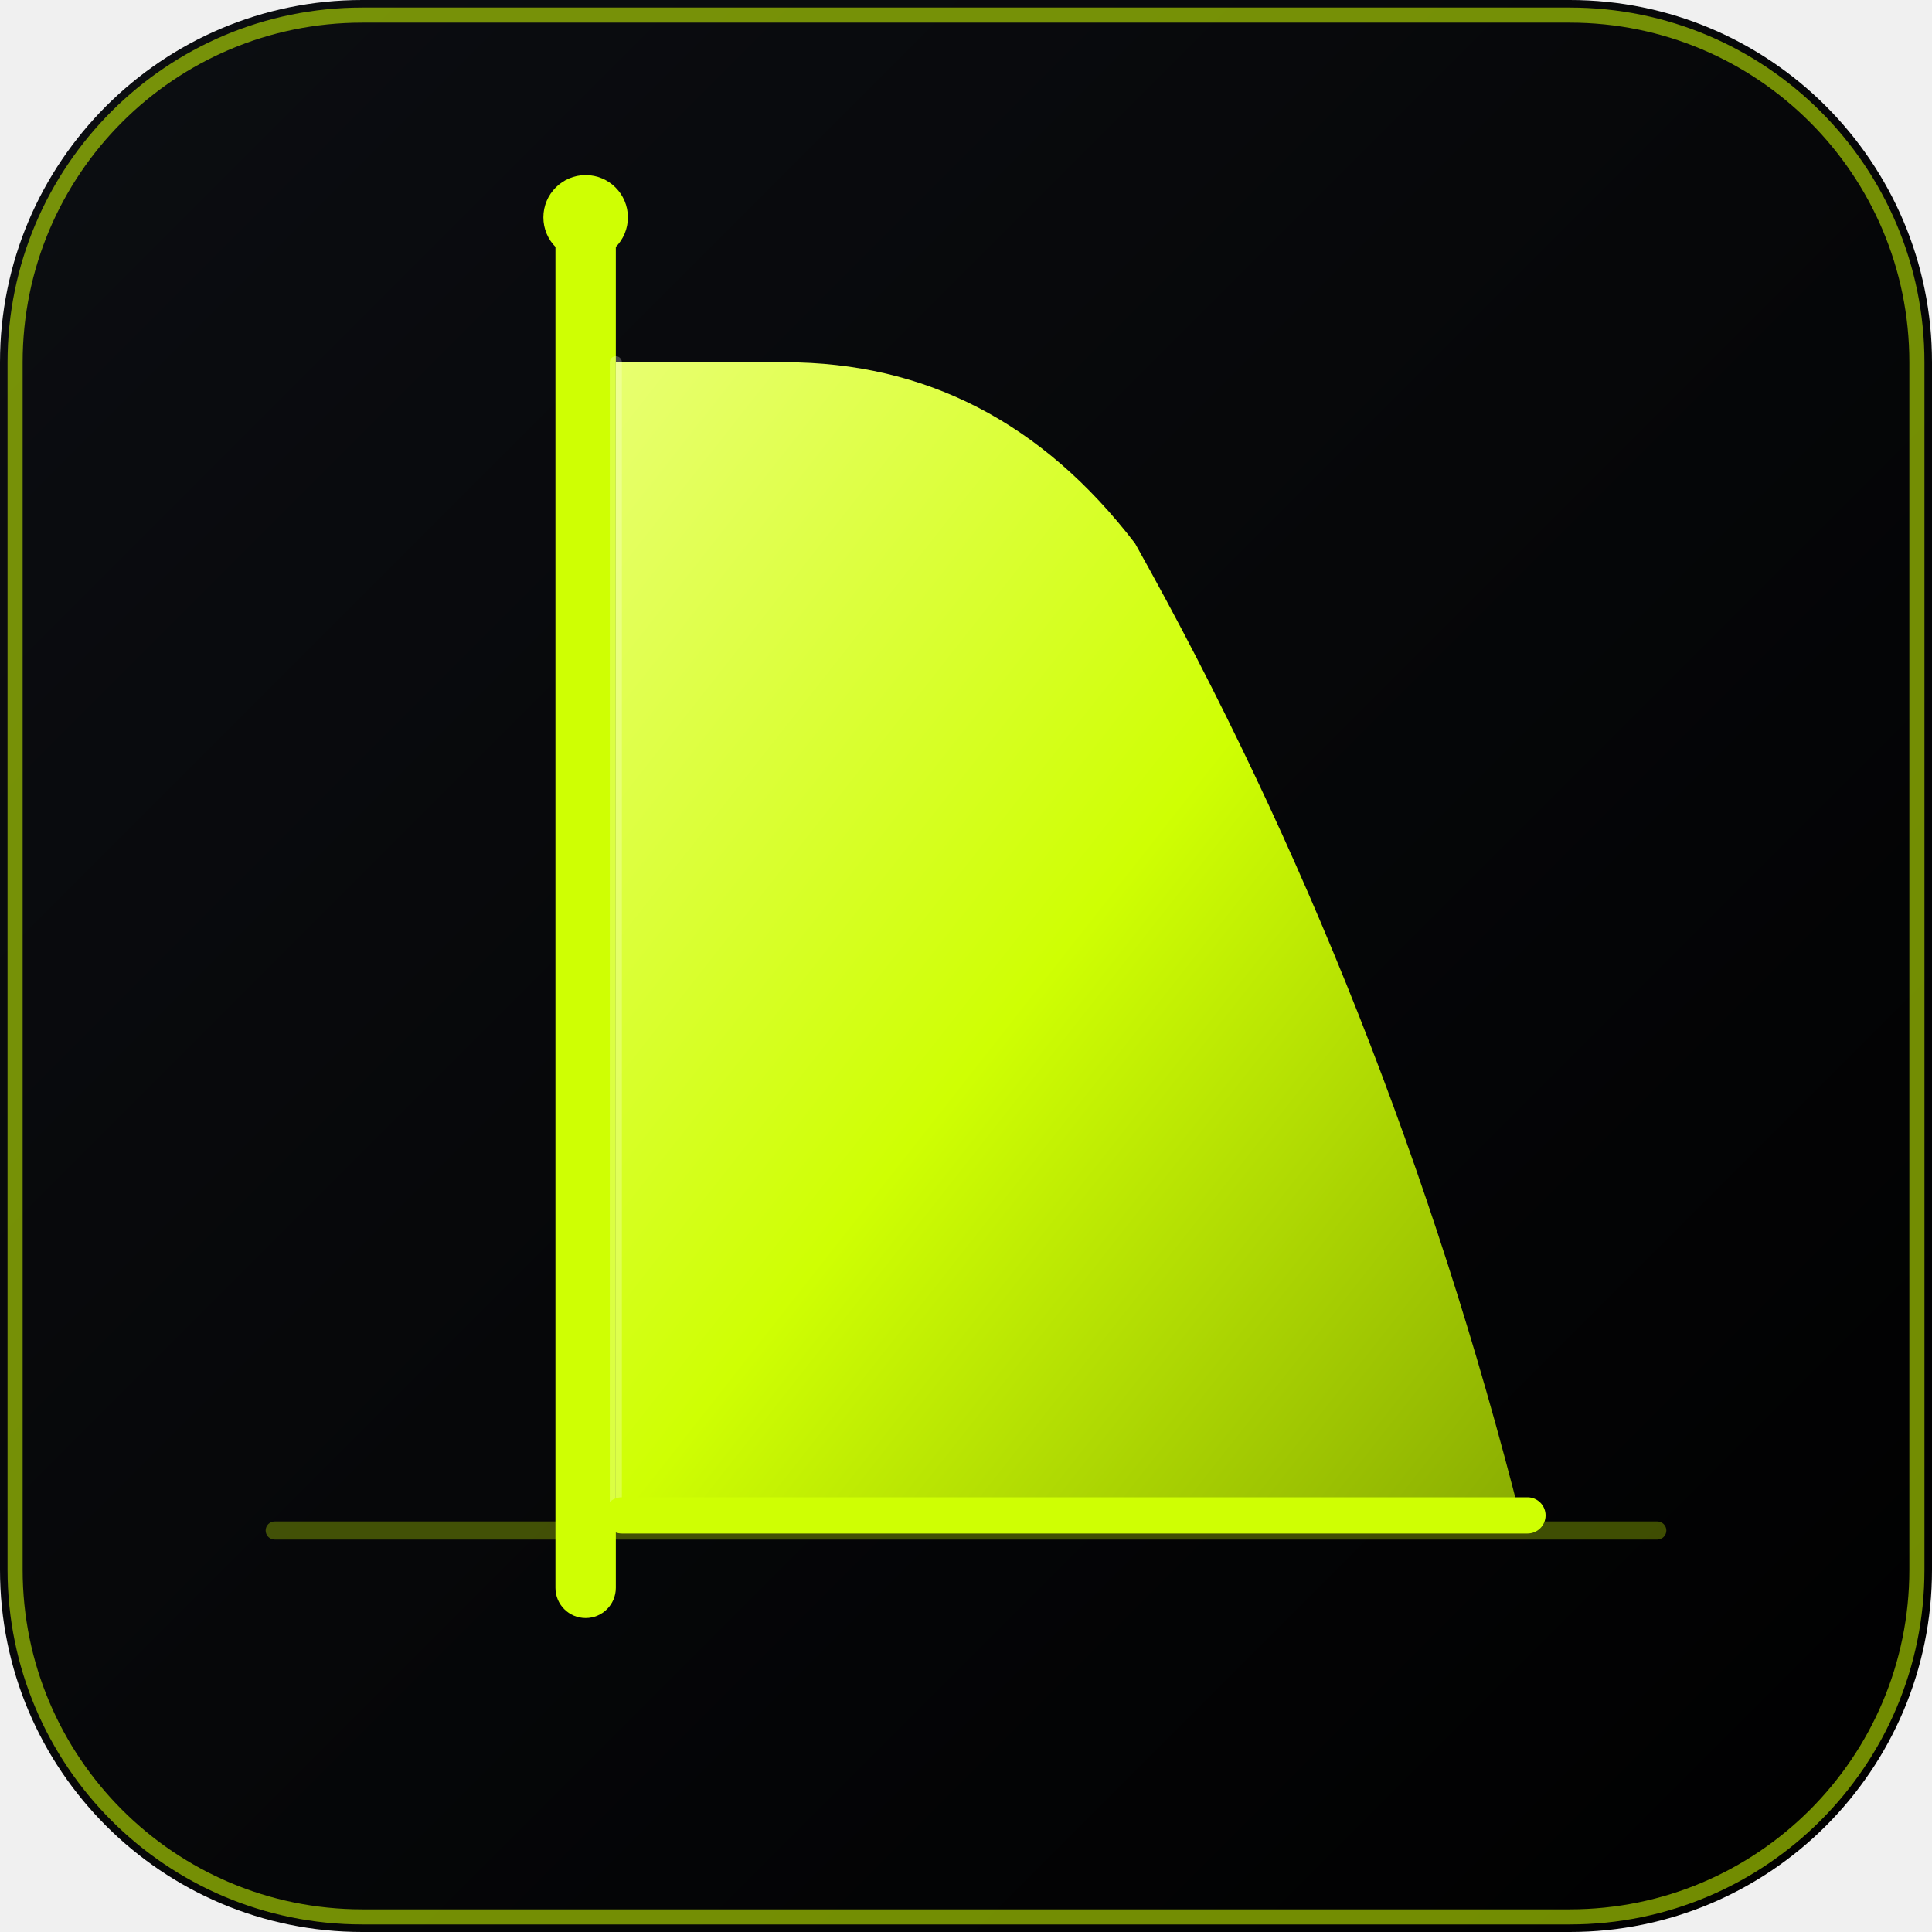
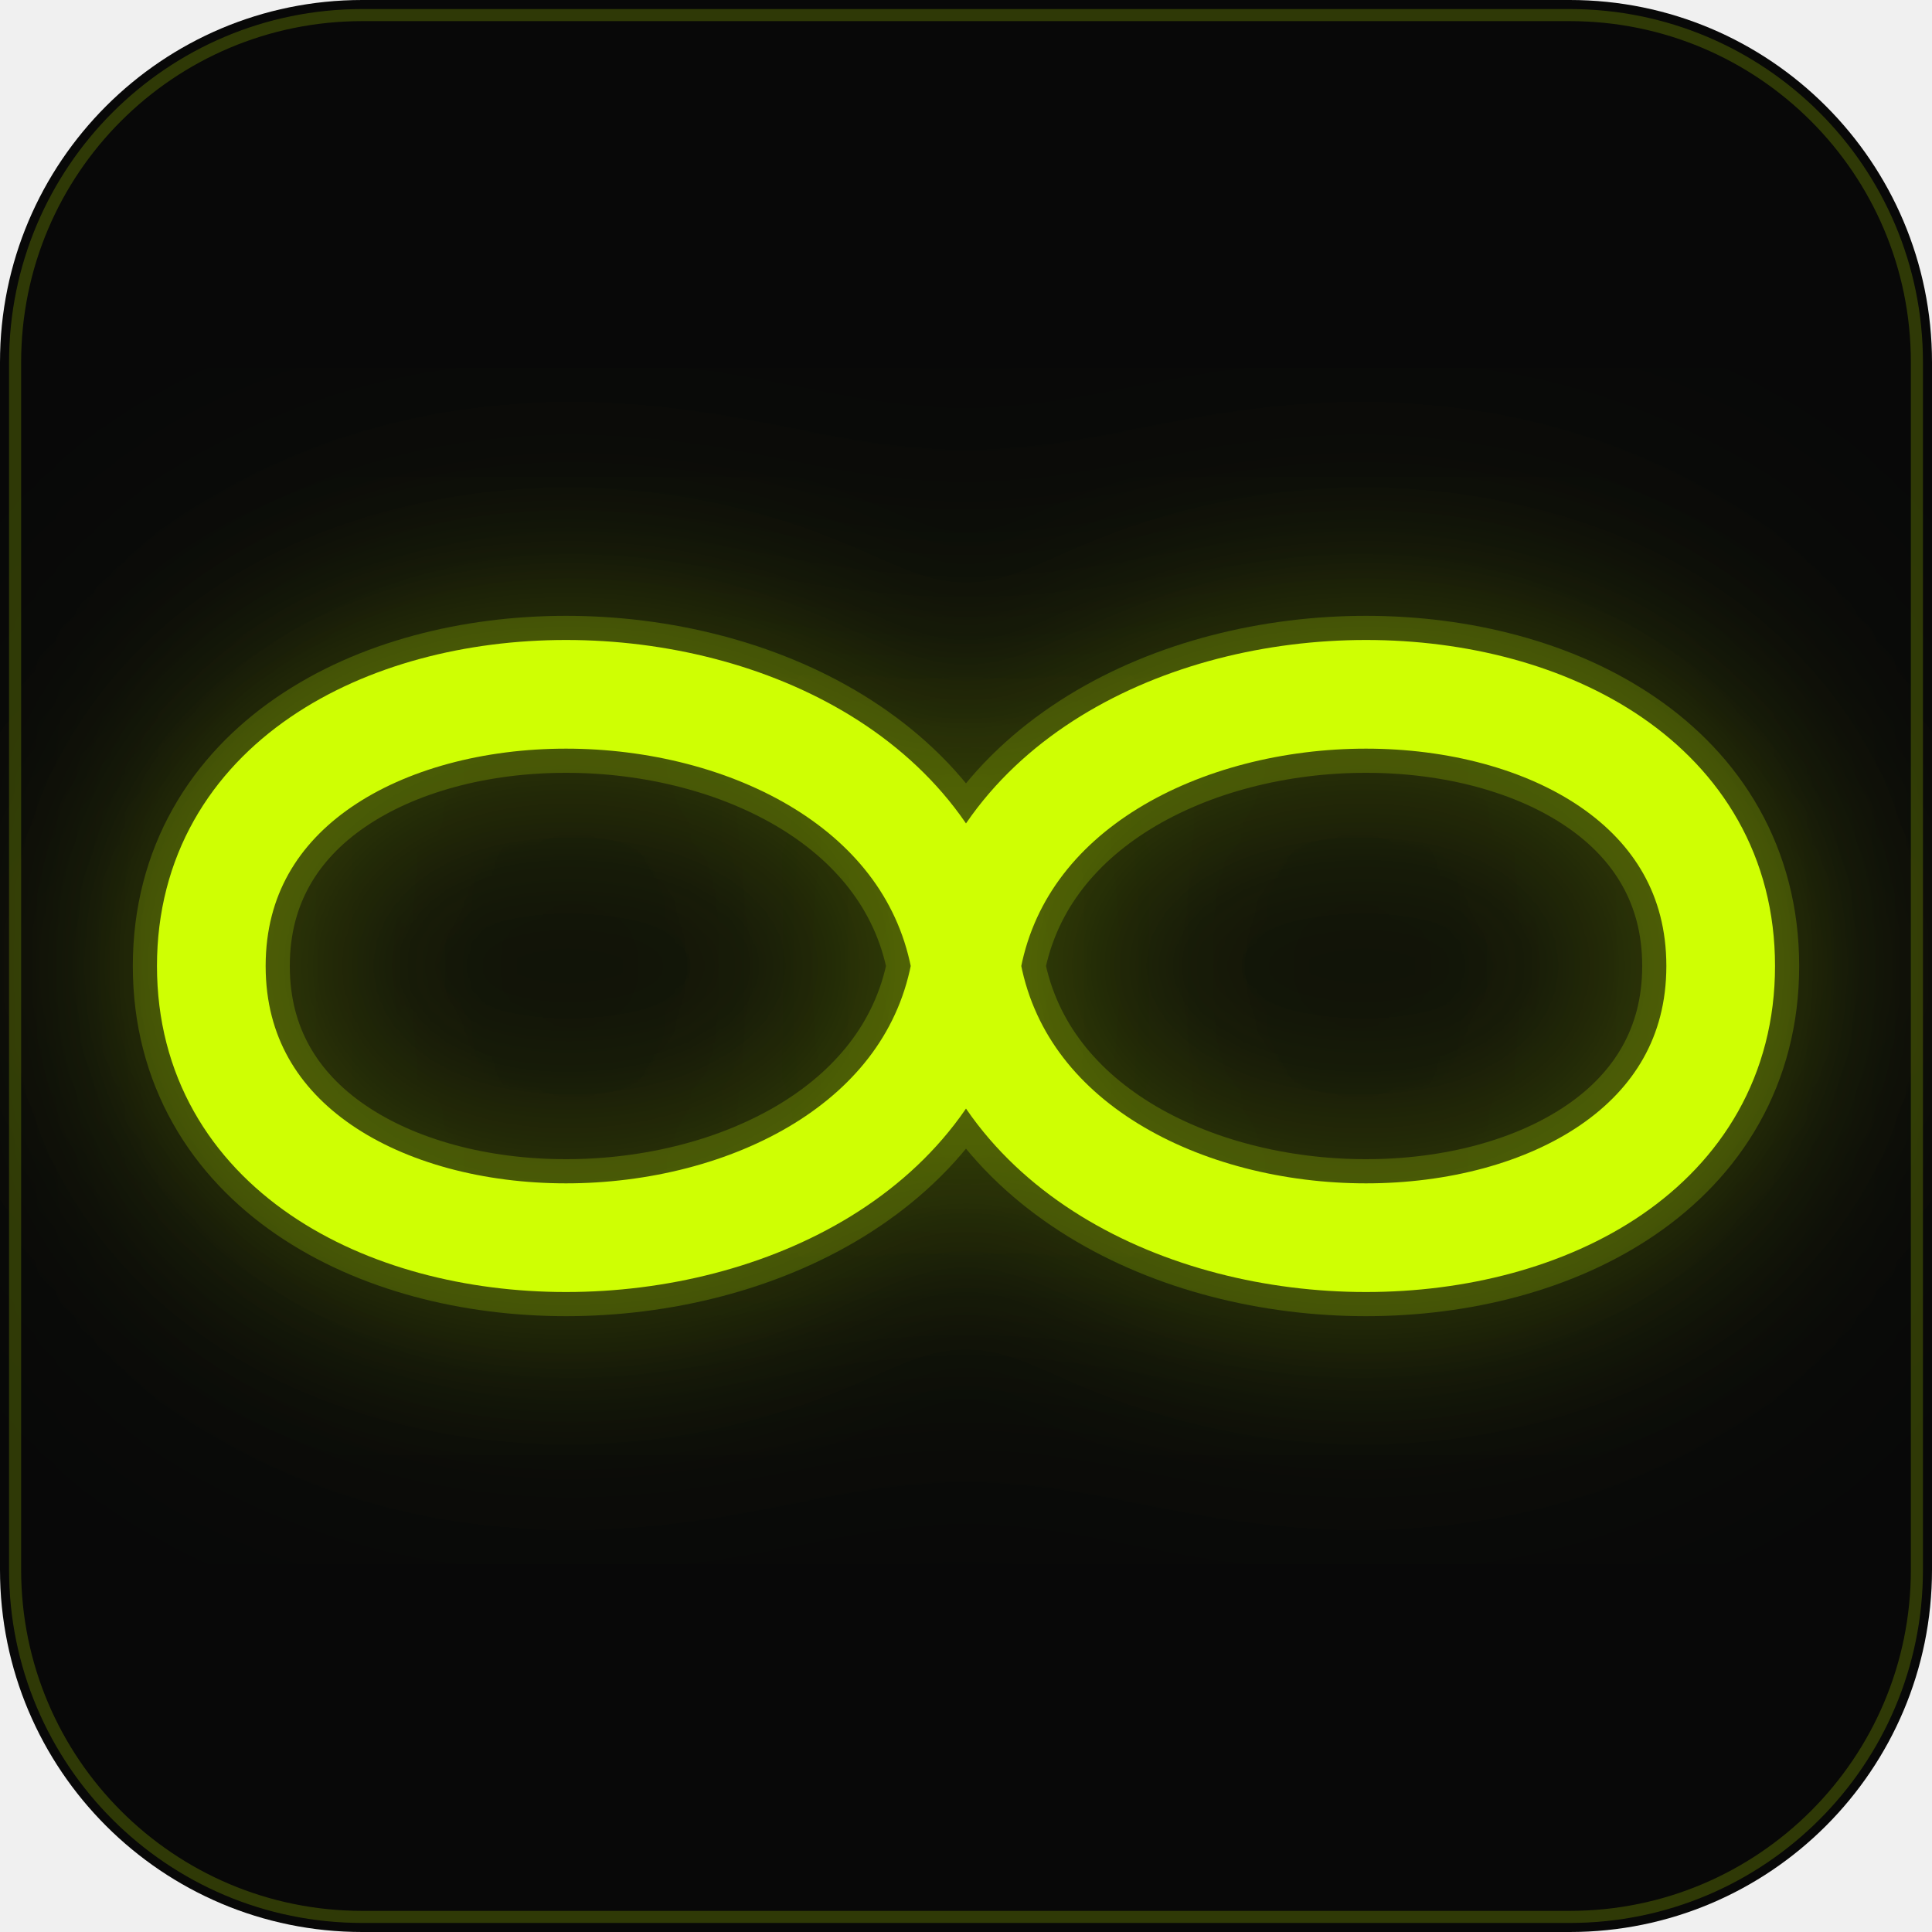
<svg xmlns="http://www.w3.org/2000/svg" viewBox="0 0 320 320" role="img" aria-label="FlowPay">
  <defs>
-     <linearGradient id="sailGrad" x1="0%" y1="0%" x2="100%" y2="100%">
-       <stop offset="0%" stop-color="#E8FF70" />
-       <stop offset="50%" stop-color="#CFFF03" />
-       <stop offset="100%" stop-color="#8AAD02" />
-     </linearGradient>
-     <linearGradient id="bgGrad" x1="0%" y1="0%" x2="100%" y2="100%">
-       <stop offset="0%" stop-color="#0C0E12" />
-       <stop offset="100%" stop-color="#000000" />
-     </linearGradient>
+     <filter id="glow" x="-40%" y="-40%" width="180%" height="180%">
+       <feGaussianBlur in="SourceGraphic" stdDeviation="14" result="blur" />
+       <feMerge>
+         <feMergeNode in="blur" />
+         <feMergeNode in="SourceGraphic" />
+       </feMerge>
+     </filter>
+     <filter id="glow-soft" x="-60%" y="-60%" width="220%" height="220%">
+       <feGaussianBlur in="SourceGraphic" stdDeviation="28" result="blur" />
+     </filter>
  </defs>
-   <rect width="320" height="320" rx="60" fill="url(#bgGrad)" />
-   <rect x="2.5" y="2.5" width="315" height="315" rx="57.5" fill="none" stroke="#CFFF03" stroke-opacity="0.55" stroke-width="2.5" />
-   <rect x="44" y="252" width="232" height="3" rx="1.5" fill="#CFFF03" fill-opacity="0.3" />
-   <rect x="92" y="36" width="10" height="232" rx="5" fill="#CFFF03" />
-   <circle cx="97" cy="36" r="7" fill="#CFFF03" />
-   <path d="M 102 60        L 102 252        L 252 252        Q 230 165 188 90        Q 165 60 130 60        Z" fill="url(#sailGrad)" />
-   <path d="M 102 60 L 102 252" stroke="#FFFFFF" stroke-opacity="0.25" stroke-width="2" stroke-linecap="round" />
-   <rect x="100" y="248" width="156" height="6" rx="3" fill="#CFFF03" />
+   <rect width="320" height="320" rx="60" fill="#080808" />
+   <rect x="2.5" y="2.5" width="315" height="315" rx="57.5" fill="none" stroke="#CFFF03" stroke-opacity="0.2" stroke-width="2" />
+   <path d="M 160 160 C 150 100 35 100 35 160 C 35 220 150 220 160 160 C 170 100 285 100 285 160 C 285 220 170 220 160 160 Z" fill="none" stroke="#CFFF03" stroke-width="30" stroke-linecap="round" stroke-linejoin="round" stroke-opacity="0.12" filter="url(#glow-soft)" />
+   <path d="M 160 160 C 150 100 35 100 35 160 C 35 220 150 220 160 160 C 170 100 285 100 285 160 C 285 220 170 220 160 160 Z" fill="none" stroke="#CFFF03" stroke-width="26" stroke-linecap="round" stroke-linejoin="round" stroke-opacity="0.2" filter="url(#glow)" />
+   <path d="M 160 160 C 150 100 35 100 35 160 C 35 220 150 220 160 160 C 170 100 285 100 285 160 C 285 220 170 220 160 160 Z" fill="none" stroke="#CFFF03" stroke-width="18" stroke-linecap="round" stroke-linejoin="round" />
</svg>
